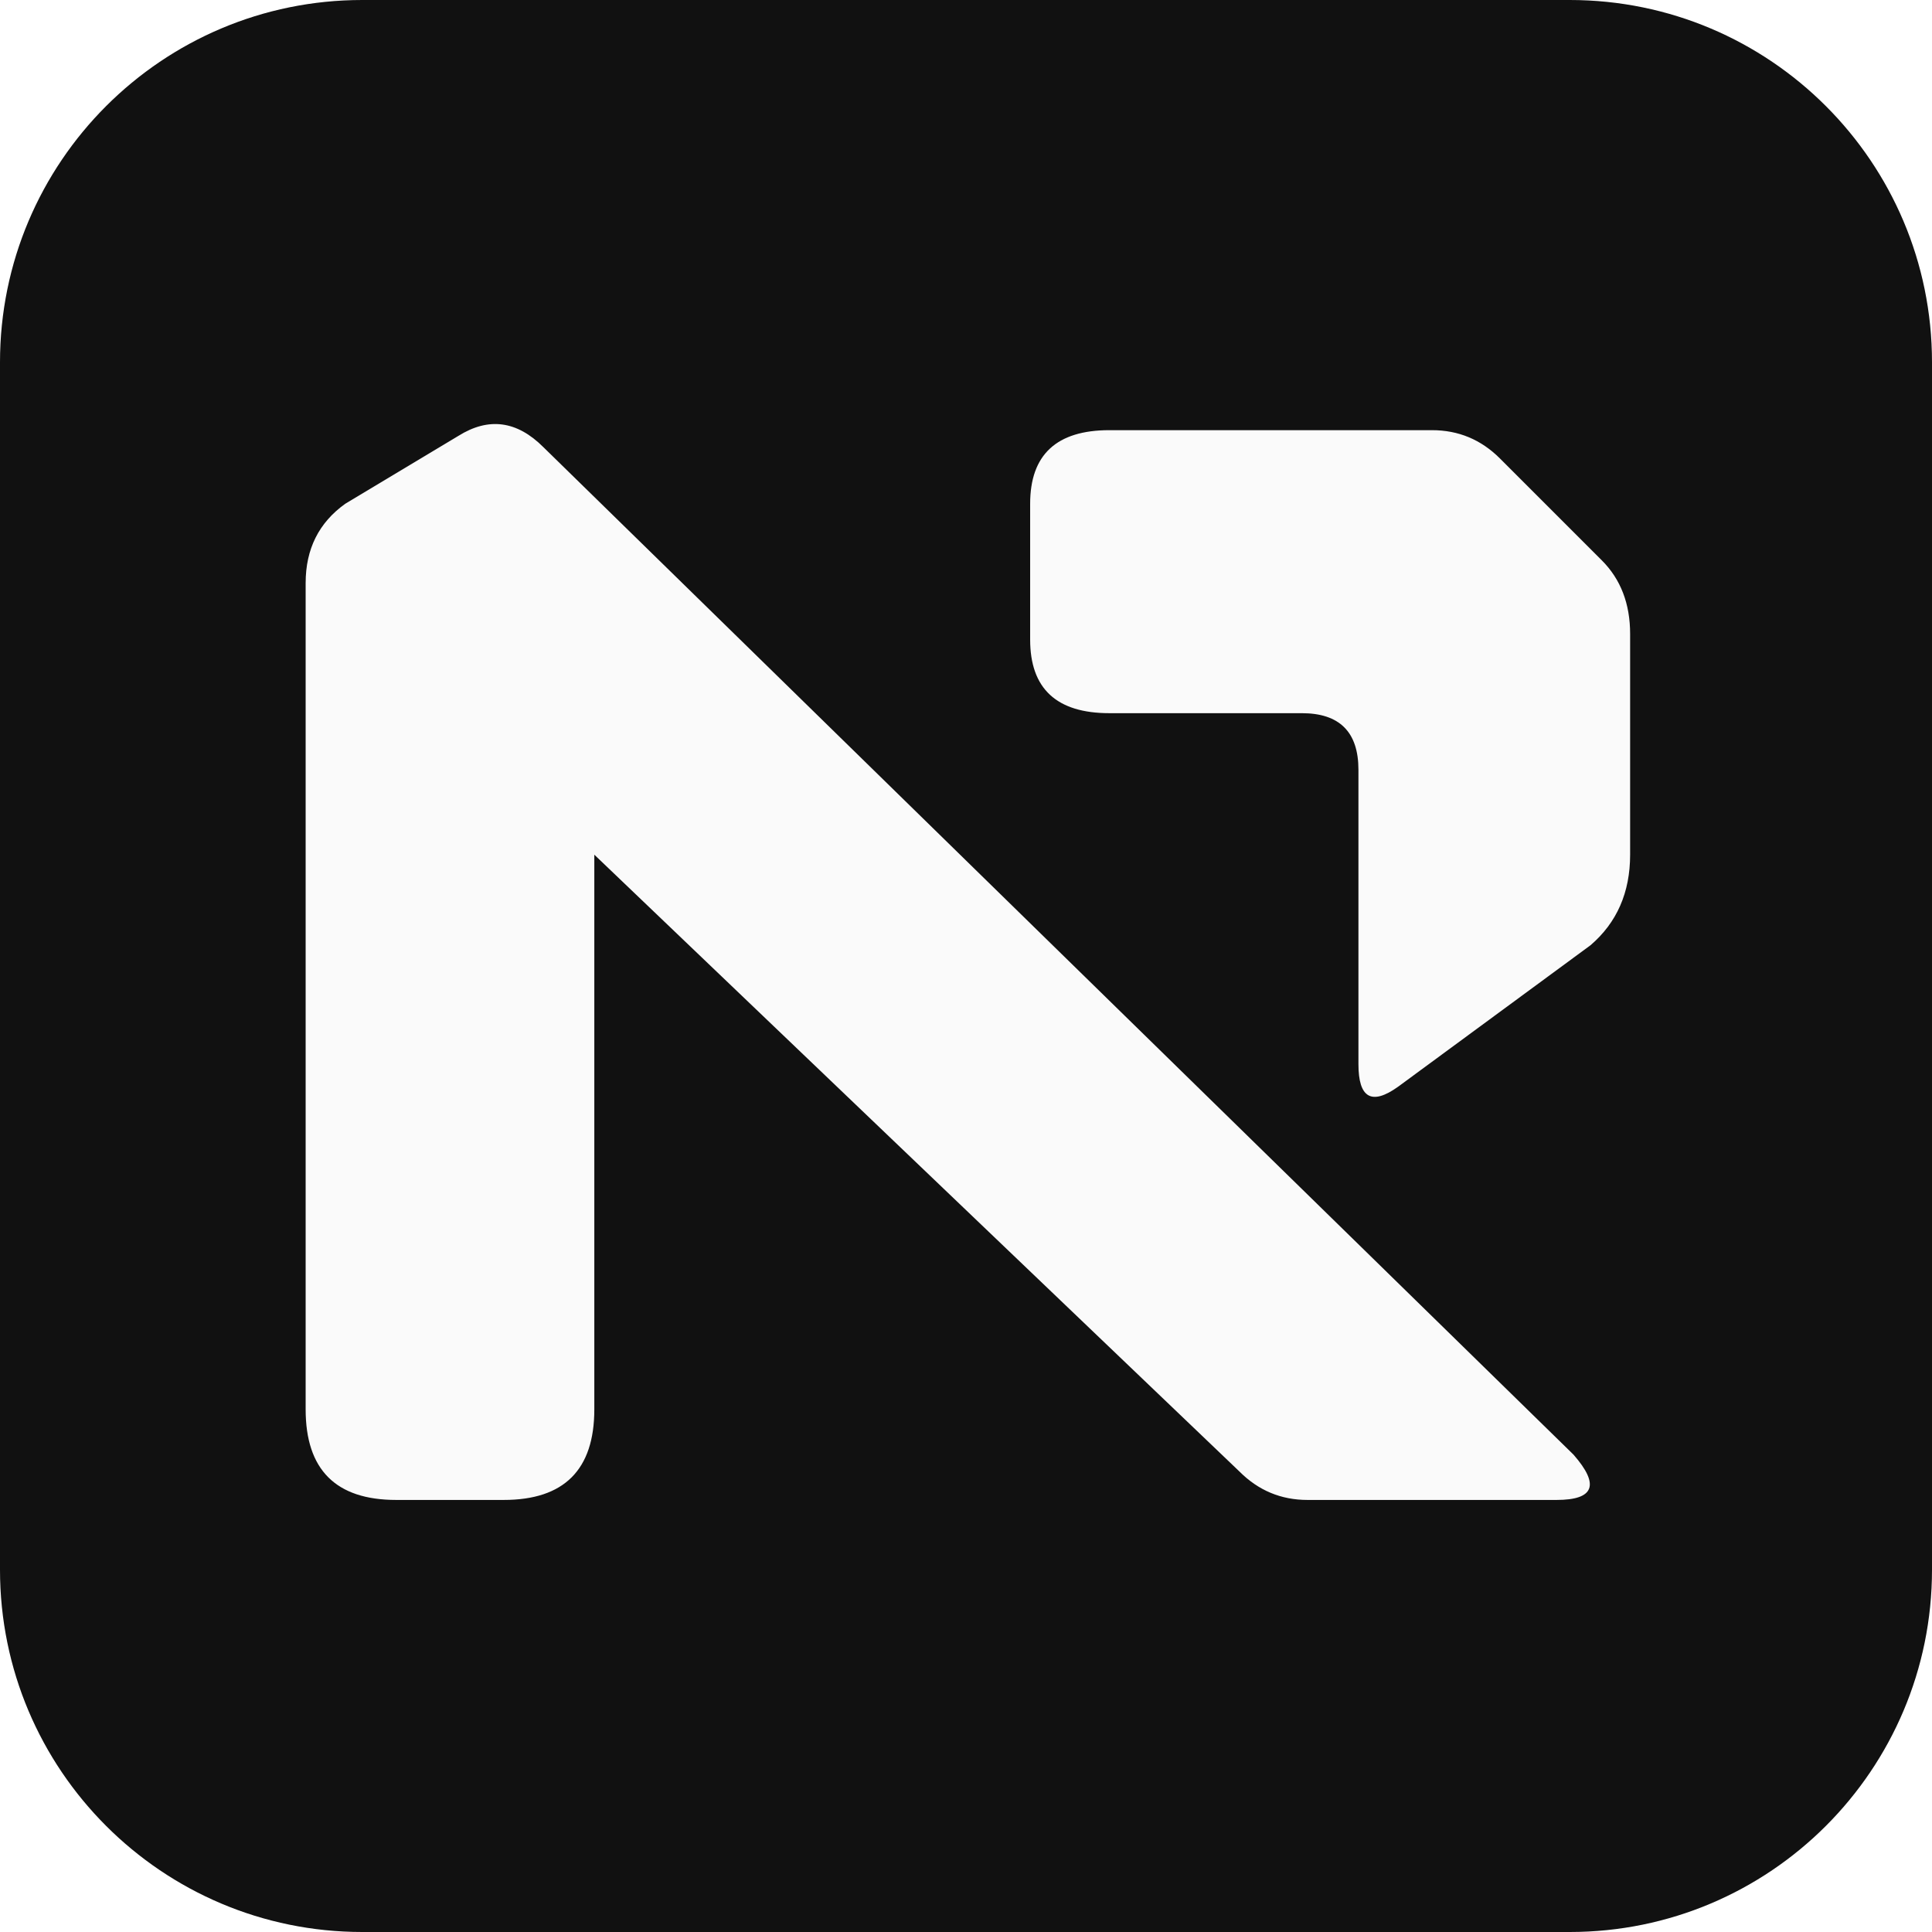
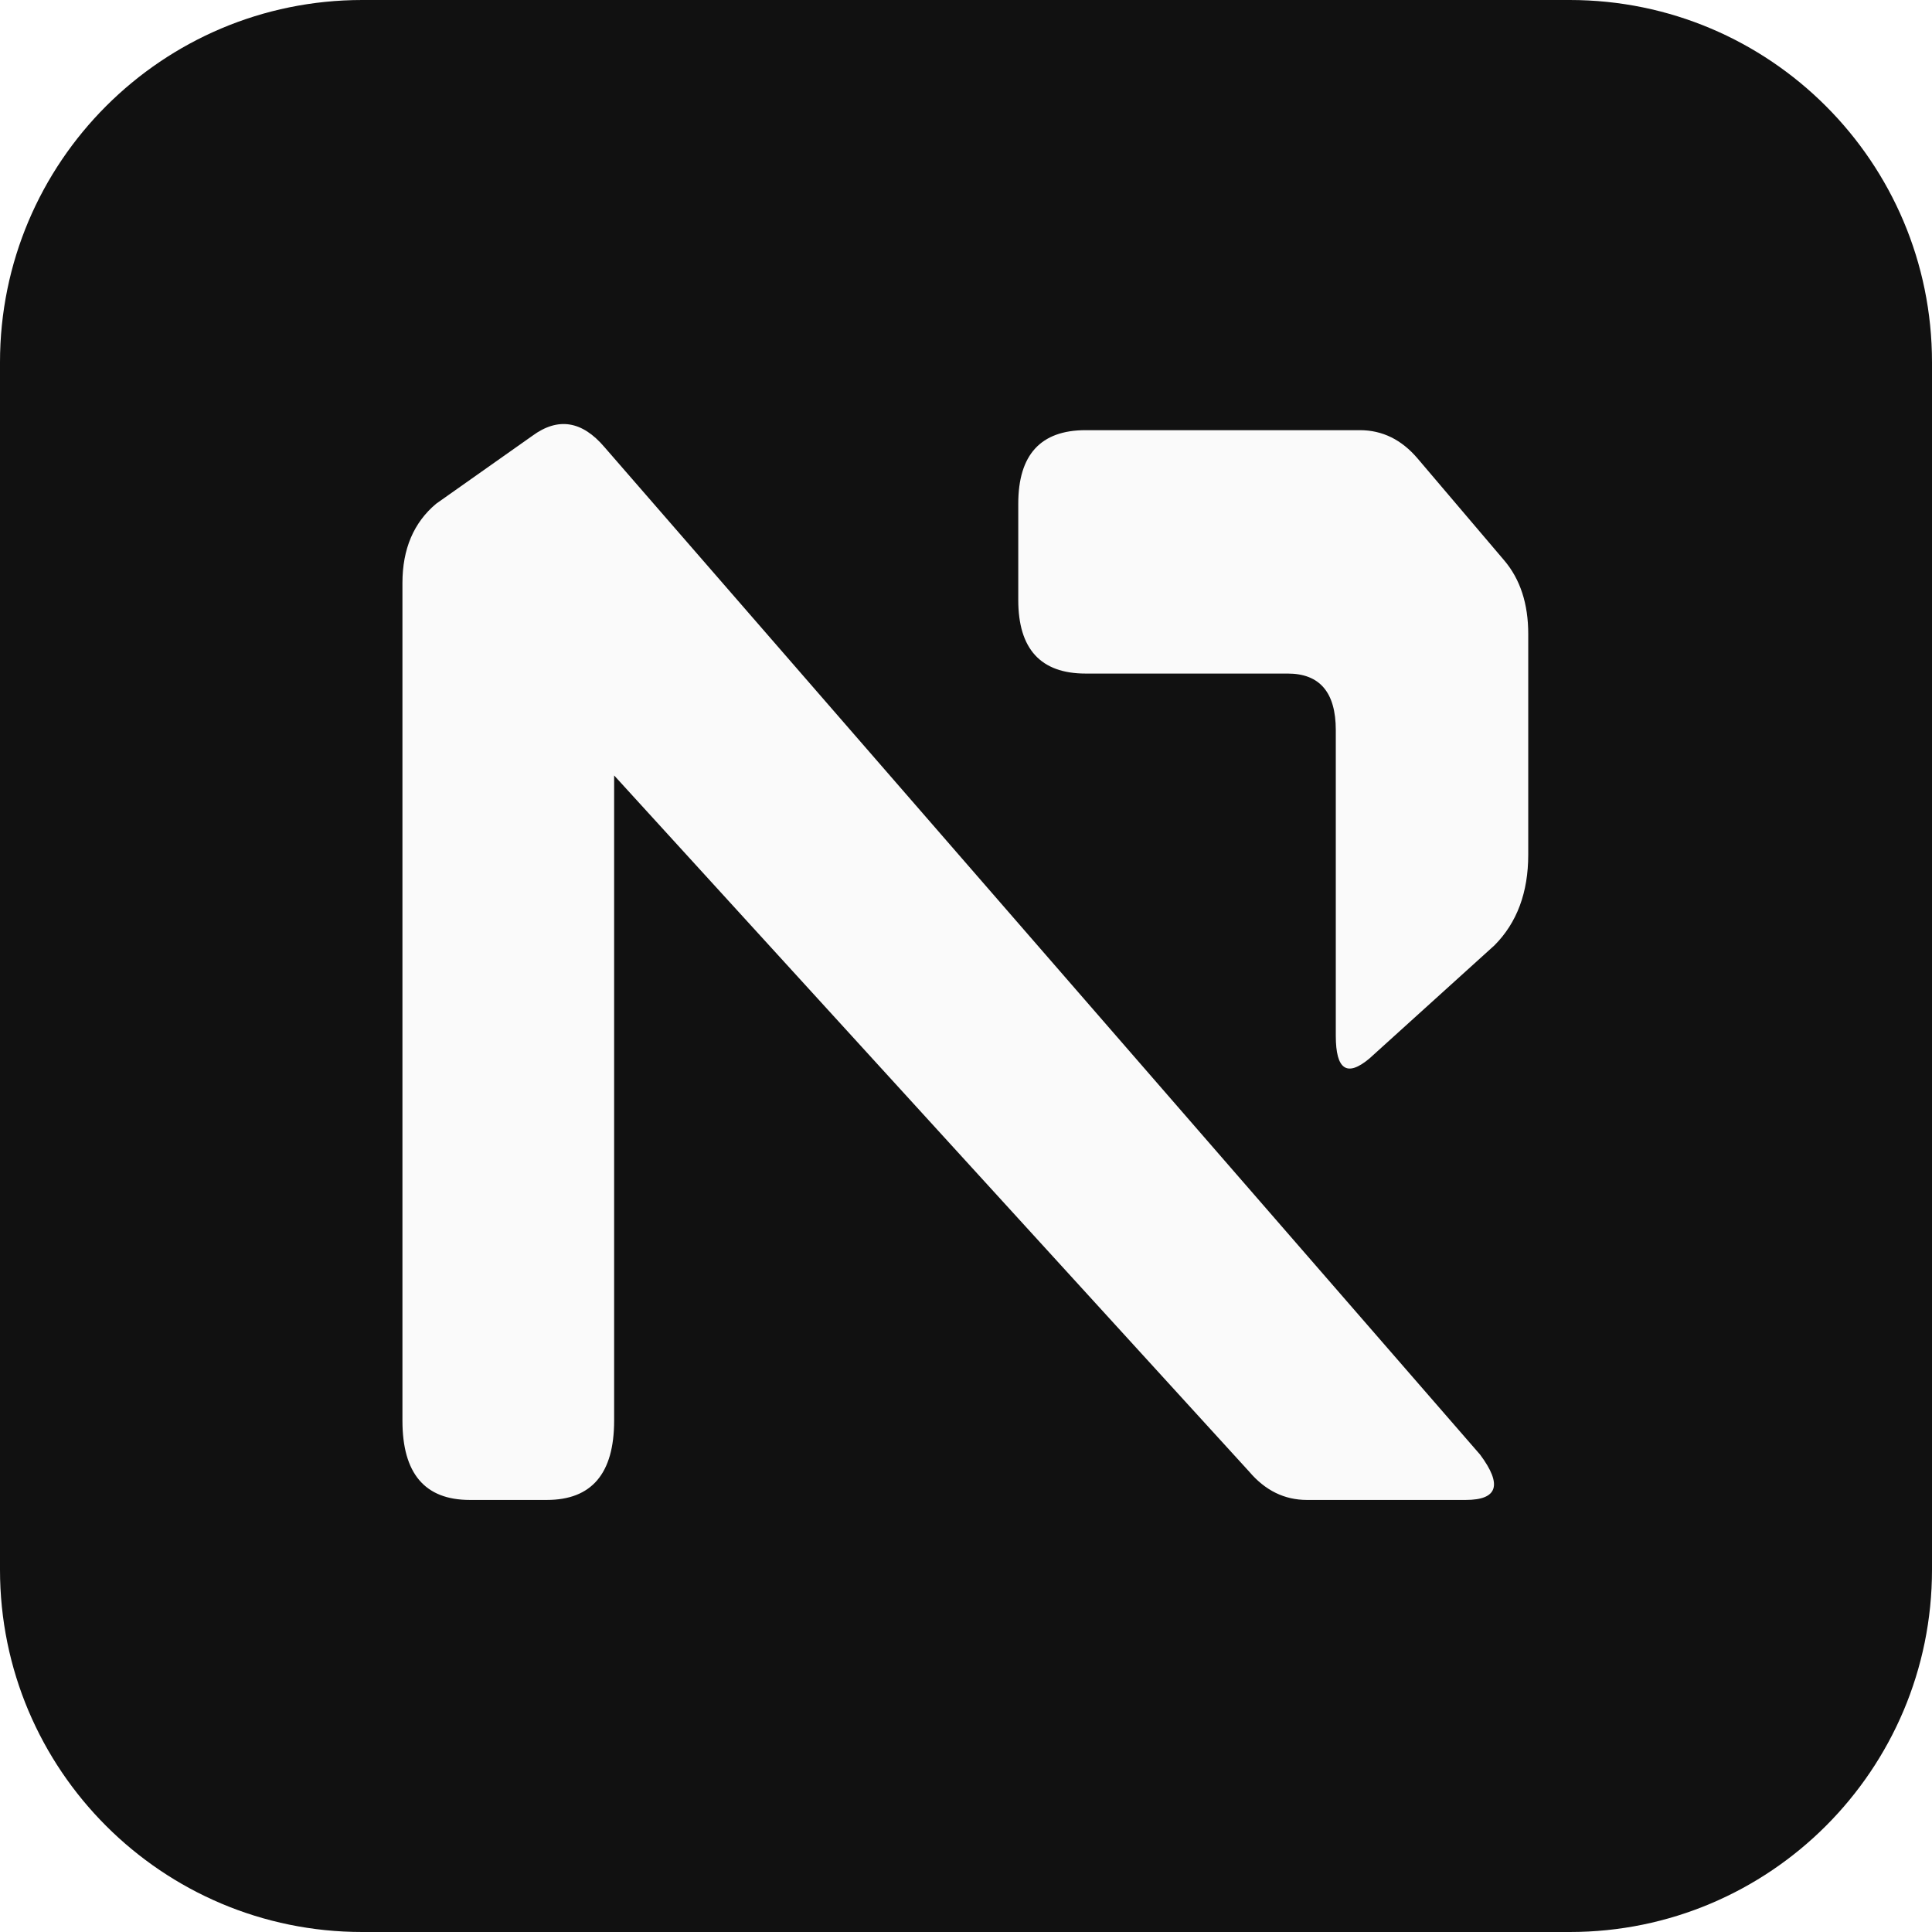
<svg xmlns="http://www.w3.org/2000/svg" viewBox="0 0 256 256">
  <rect width="256" height="256" rx="48" fill="#111" />
  <g transform="translate(30 45) scale(.75)">
-     <path id="mark" fill="#fafafa" d="M14 43Q14 34 21 29L41 17Q49 12 56 19L238 197Q245 205 235 205H191Q184 205 179 200L65 91V189Q65 205 49 205H30Q14 205 14 189ZM156 16H213Q220 16 225 21L243 39Q248 44 248 52V91Q248 101 241 107L207 132Q200 137 200 128V76Q200 66 190 66H156Q142 66 142 53V29Q142 16 156 16Z" />
+     <path id="mark" fill="#fafafa" transform="translate(19.2 0) scale(0.85 1)" d="M14 43Q14 34 21 29L41 17Q49 12 56 19L238 197Q245 205 235 205H202Q195 205 190 200L58 77V191Q58 205 44 205H28Q14 205 14 191ZM156 16H213Q220 16 225 21L243 39Q248 44 248 52V91Q248 101 241 107L215 127Q208 132 208 123V69Q208 59 198 59H156Q142 59 142 46V29Q142 16 156 16Z" />
  </g>
</svg>
